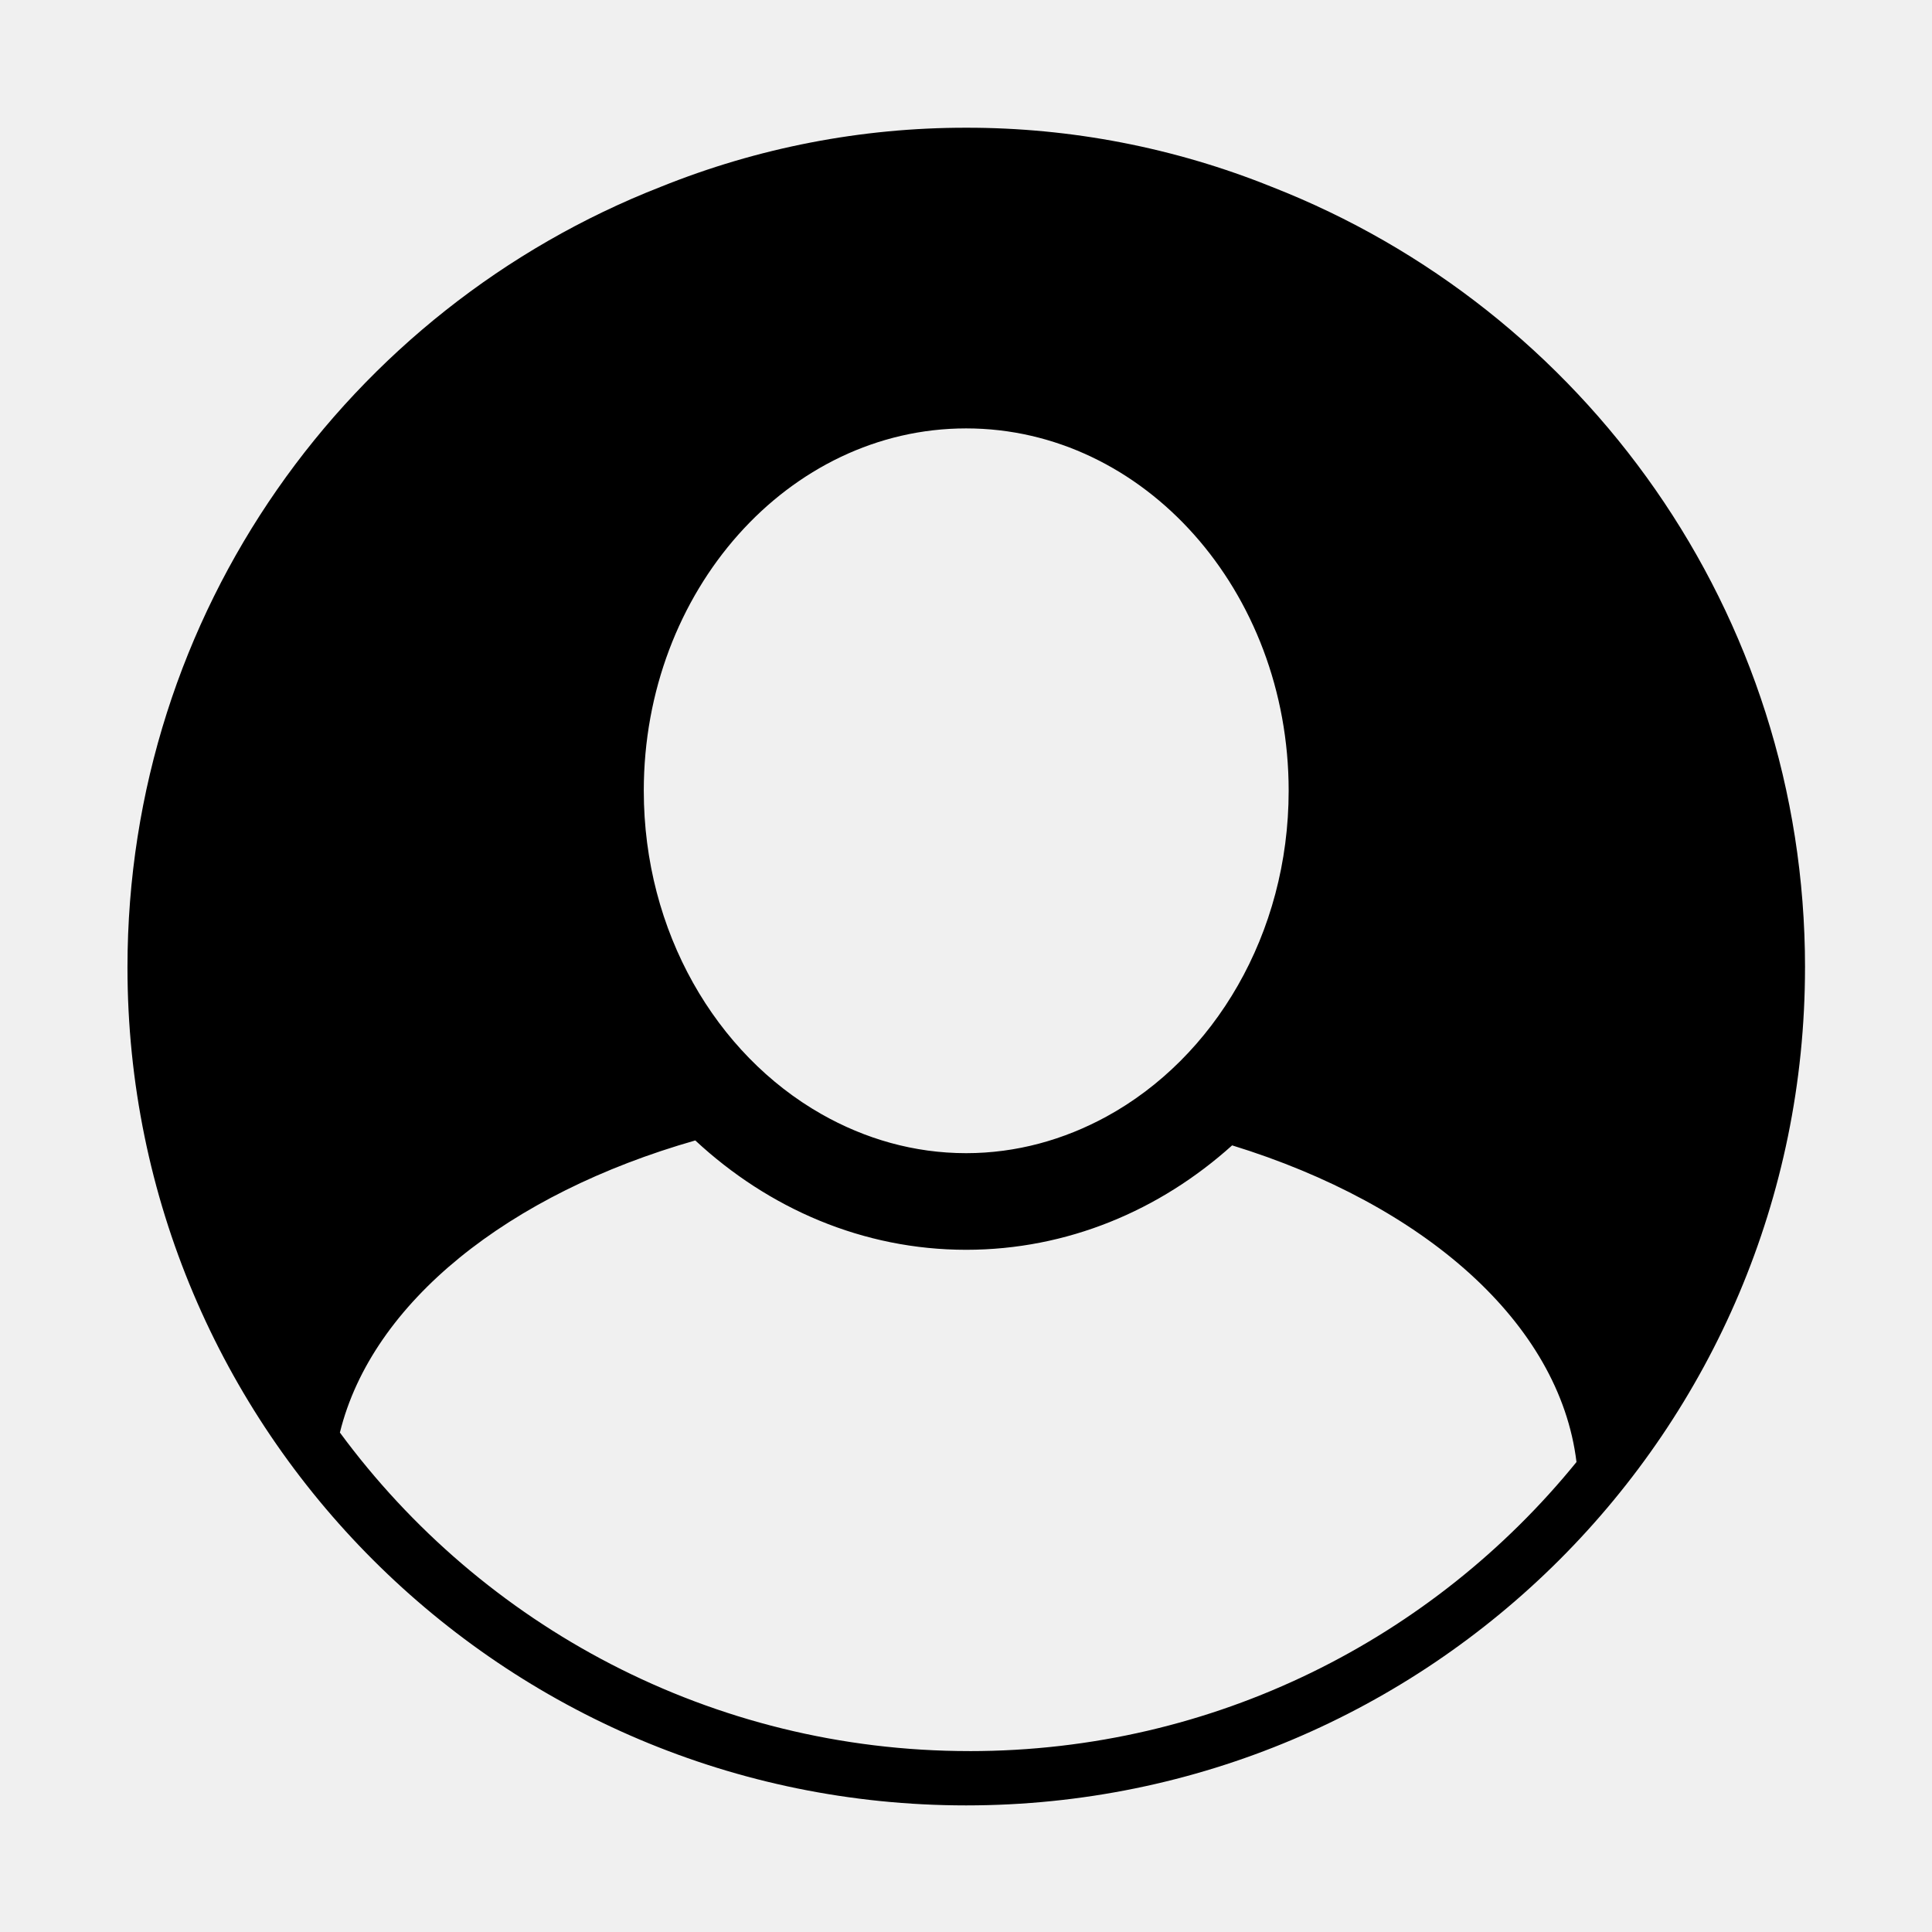
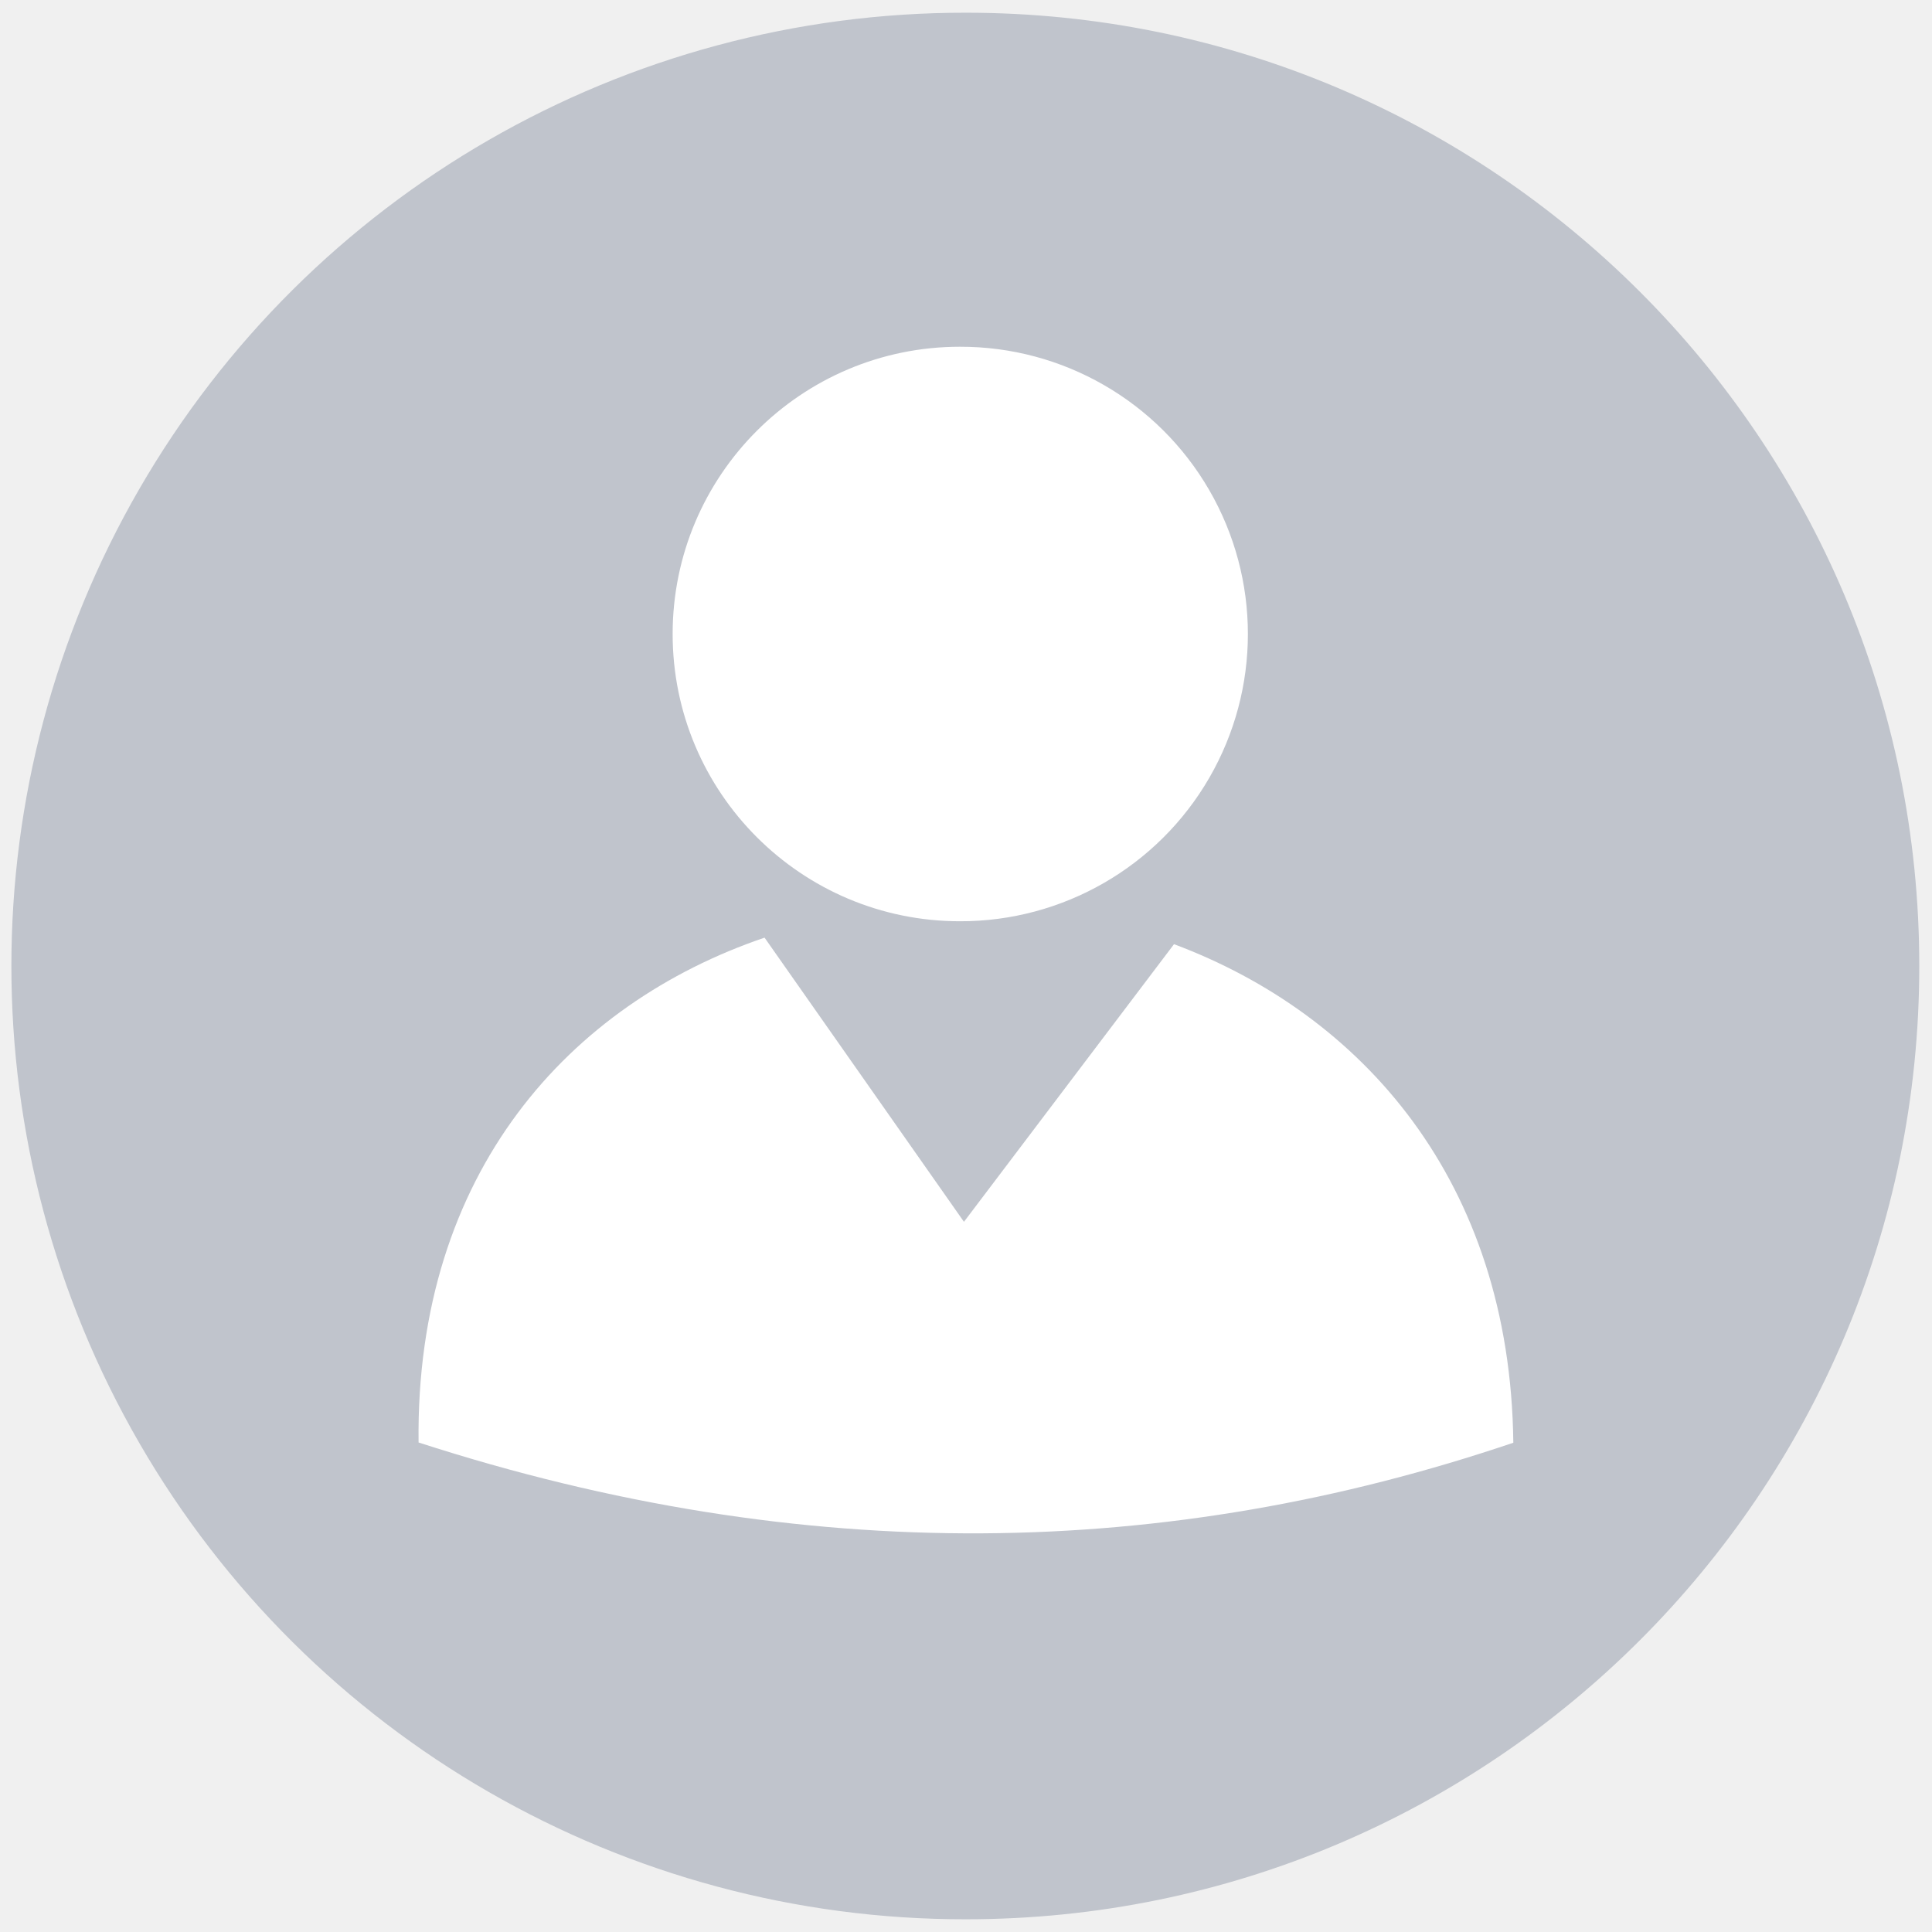
- <svg xmlns="http://www.w3.org/2000/svg" t="1690214110893" class="icon" viewBox="0 0 1024 1024" version="1.1" p-id="1670" width="16" height="16">
-   <path d="M956.692 512.758c0 245.268-199.045 444.14-444.611 444.14-245.535 0-444.518-198.861-444.518-444.14 0-188.262 117.176-349.112 282.675-413.747a431.688 431.688 0 0 1 161.853-31.314A431.739 431.739 0 0 1 674.028 99.021c165.478 64.645 282.675 225.485 282.675 413.747z m-615.475-93.665c0 74.854 38.349 139.653 94.095 171.366 23.122 13.158 49.152 20.746 76.769 20.746 26.644 0 51.773-7.096 74.291-19.354 57.057-31.119 96.645-96.717 96.645-172.749 0-105.861-76.667-192.041-170.936-192.041-94.208 0-170.865 86.17-170.865 192.031z m172.667 509.03c129.884 0 245.76-59.74 321.69-153.221-8.97-73.738-80.824-136.509-182.518-167.834-38.4 34.56-87.47 55.347-140.984 55.347-54.702 0-104.776-21.914-143.555-57.958-98.918 28.232-171.377 85.821-188.365 154.829 75.356 102.369 196.813 168.827 333.732 168.827z" p-id="1671" />
+ <svg xmlns="http://www.w3.org/2000/svg" t="1690276260559" class="icon" viewBox="0 0 1024 1024" version="1.1" p-id="9146" width="16" height="16">
+   <path d="M512 6.741a505.259 505.259 0 1 0 0 1010.517c279.049 0 505.259-226.21 505.259-505.259S791.057 6.741 512 6.741z" fill="#C0C4CC" p-id="9147" />
+   <path d="M508.766 183.782a152.252 152.252 0 1 1 0 304.503c-84.087 0-152.252-68.164-152.252-152.252s68.164-152.252 152.252-152.252zM221.85 764.544c-1.673-143.479 80.444-232.567 183.381-267.571l105.685 150.613L622.251 500.437C721.579 537.617 800.495 625.647 802.091 764.672c-182.588 61.824-375.031 66.287-580.241-0.128z" fill="#FFFFFF" p-id="9148" />
</svg>
